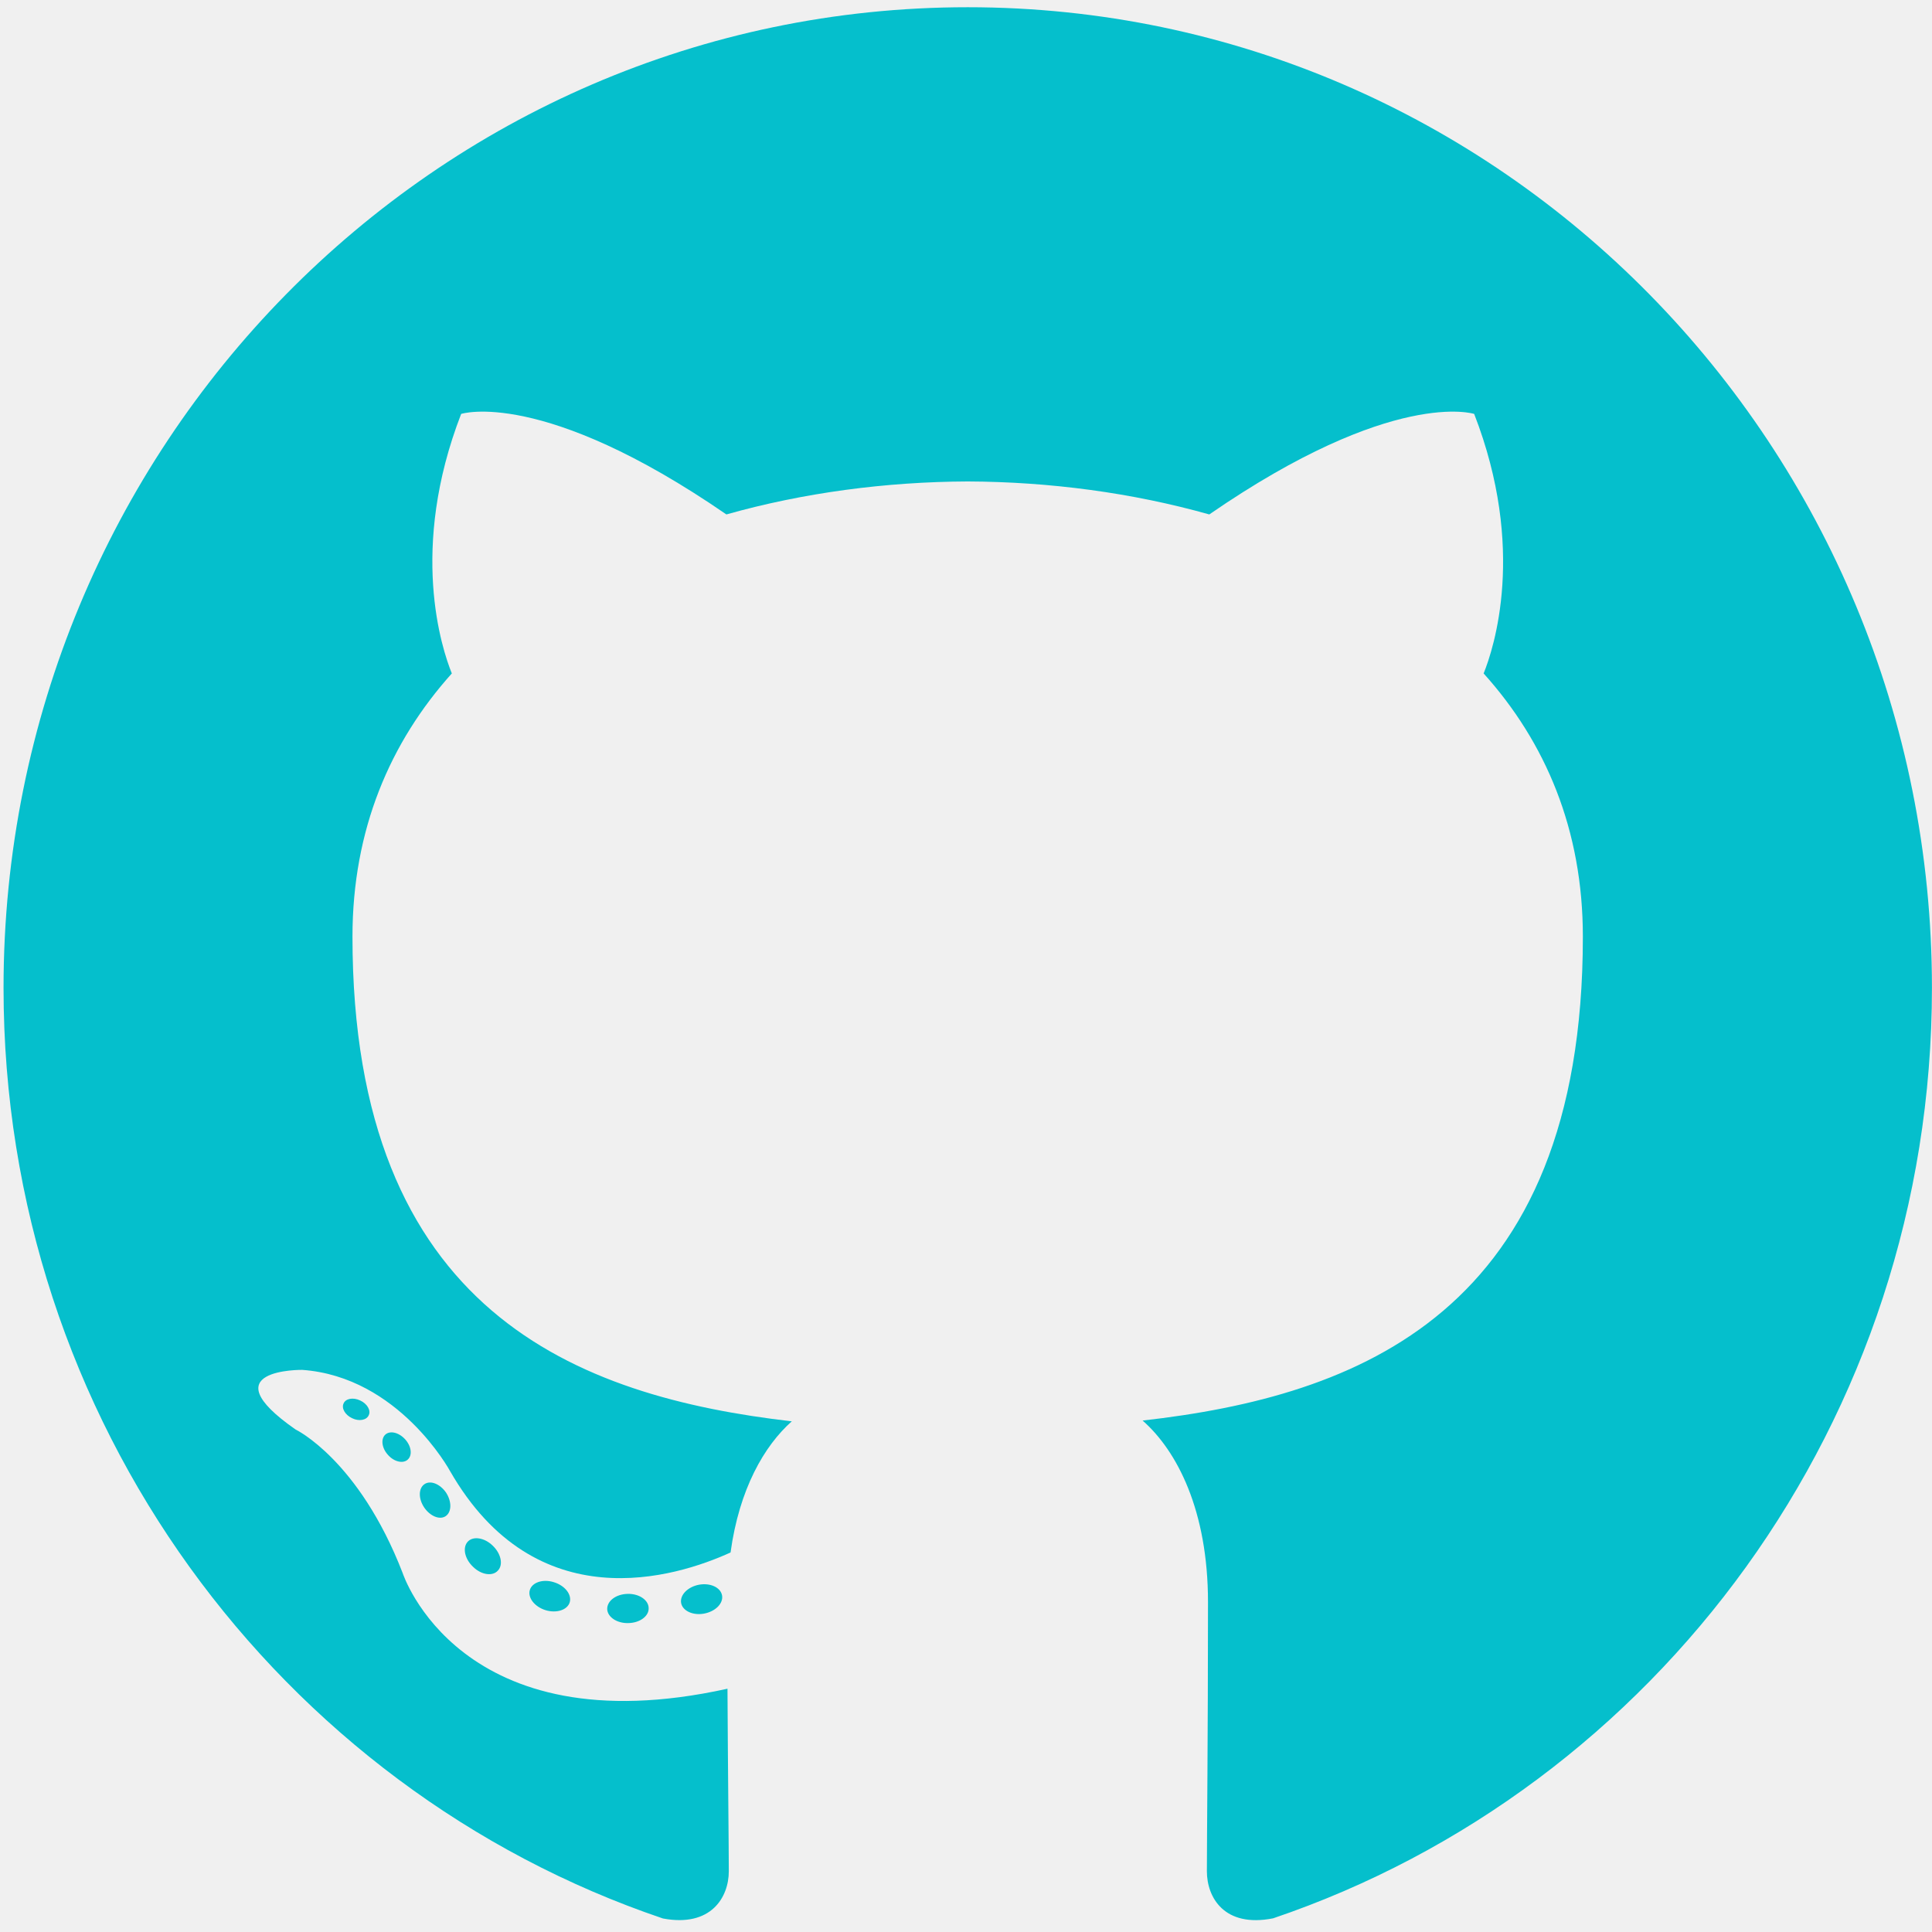
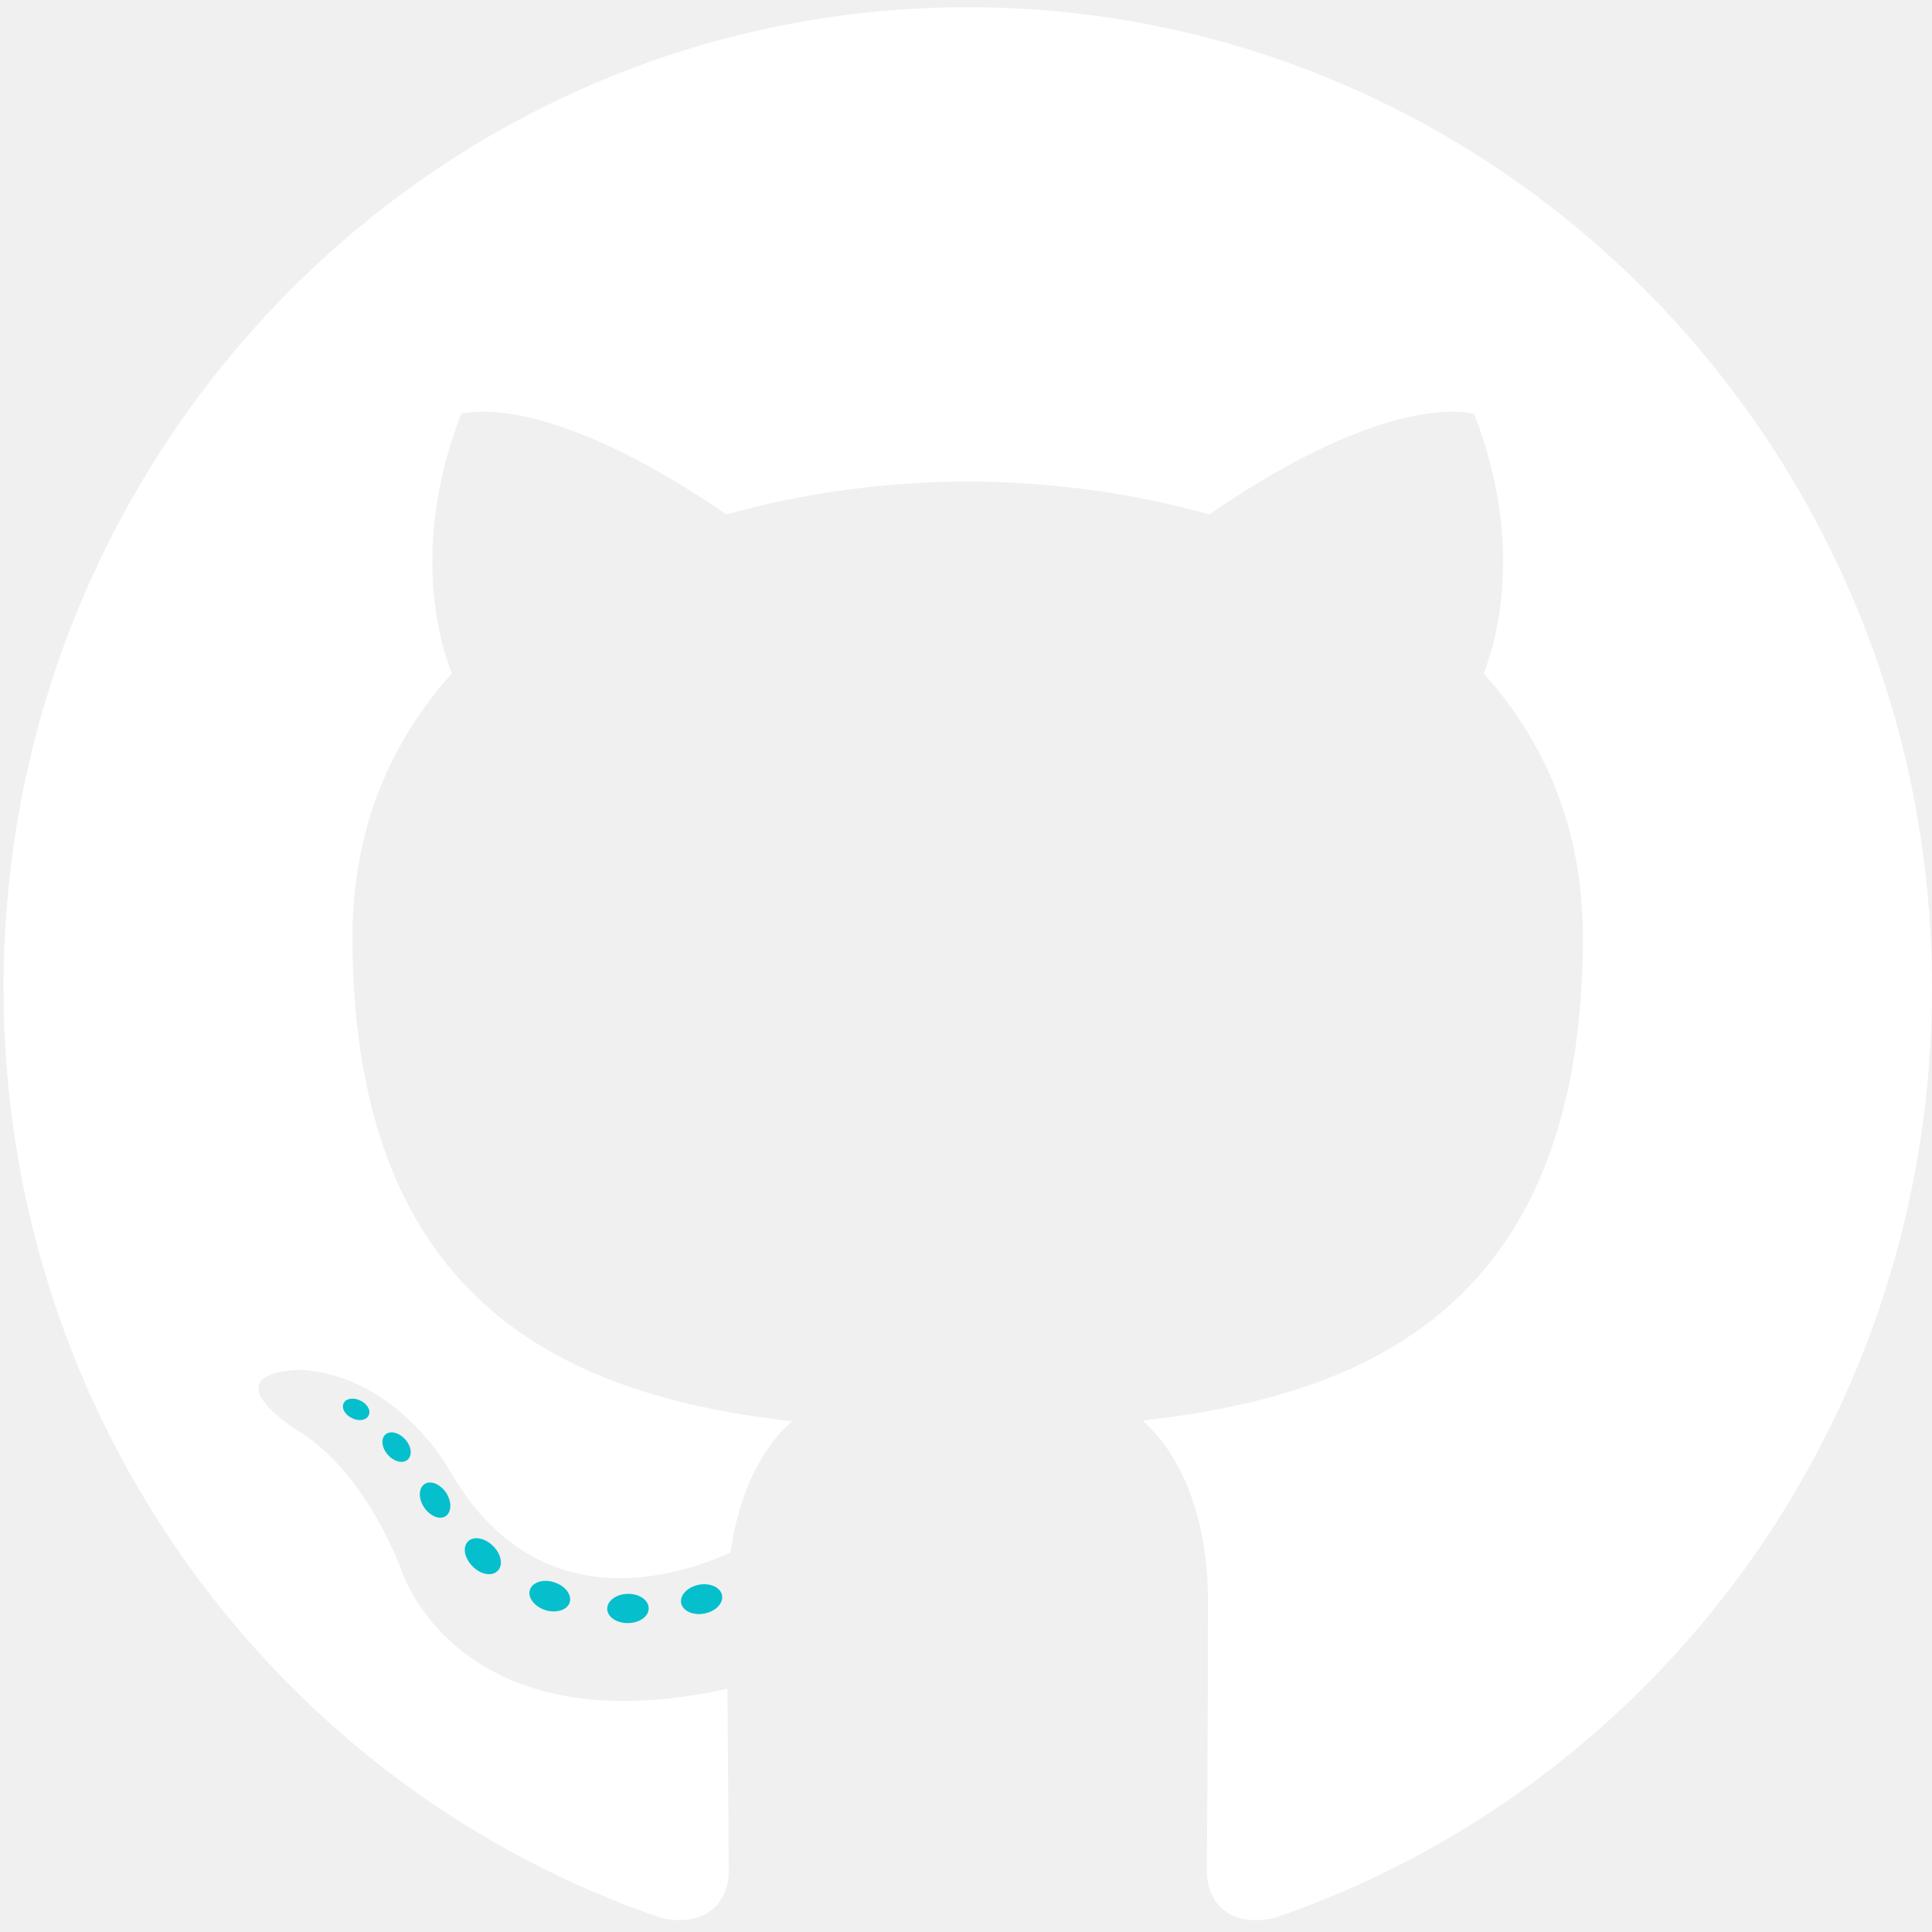
<svg xmlns="http://www.w3.org/2000/svg" width="66" height="66" viewBox="0 0 66 66" fill="none">
-   <path fill-rule="evenodd" clip-rule="evenodd" d="M33.059 0.247C14.87 0.247 0.121 15.245 0.121 33.748C0.121 48.55 9.559 61.108 22.646 65.538C24.292 65.848 24.897 64.811 24.897 63.926C24.897 63.127 24.866 60.488 24.852 57.689C15.688 59.715 13.755 53.736 13.755 53.736C12.256 49.864 10.098 48.834 10.098 48.834C7.109 46.755 10.323 46.797 10.323 46.797C13.63 47.033 15.372 50.25 15.372 50.25C18.31 55.371 23.078 53.891 24.957 53.035C25.253 50.87 26.107 49.391 27.049 48.555C19.732 47.708 12.041 44.835 12.041 31.998C12.041 28.341 13.328 25.352 15.435 23.006C15.093 22.162 13.966 18.755 15.754 14.14C15.754 14.14 18.52 13.24 24.815 17.574C27.442 16.832 30.26 16.459 33.059 16.447C35.859 16.459 38.679 16.832 41.311 17.574C47.598 13.24 50.36 14.14 50.36 14.14C52.153 18.755 51.025 22.162 50.683 23.006C52.795 25.352 54.073 28.341 54.073 31.998C54.073 44.866 46.367 47.699 39.033 48.528C40.214 49.568 41.267 51.607 41.267 54.732C41.267 59.215 41.229 62.822 41.229 63.926C41.229 64.818 41.822 65.862 43.491 65.533C56.572 61.099 65.998 48.545 65.998 33.748C65.998 15.245 51.25 0.247 33.059 0.247Z" fill="#05bfcc" />
+   <path fill-rule="evenodd" clip-rule="evenodd" d="M33.059 0.247C14.87 0.247 0.121 15.245 0.121 33.748C0.121 48.55 9.559 61.108 22.646 65.538C24.292 65.848 24.897 64.811 24.897 63.926C24.897 63.127 24.866 60.488 24.852 57.689C15.688 59.715 13.755 53.736 13.755 53.736C12.256 49.864 10.098 48.834 10.098 48.834C7.109 46.755 10.323 46.797 10.323 46.797C13.63 47.033 15.372 50.25 15.372 50.25C18.31 55.371 23.078 53.891 24.957 53.035C25.253 50.87 26.107 49.391 27.049 48.555C19.732 47.708 12.041 44.835 12.041 31.998C12.041 28.341 13.328 25.352 15.435 23.006C15.093 22.162 13.966 18.755 15.754 14.14C15.754 14.14 18.52 13.24 24.815 17.574C27.442 16.832 30.26 16.459 33.059 16.447C35.859 16.459 38.679 16.832 41.311 17.574C47.598 13.24 50.36 14.14 50.36 14.14C52.153 18.755 51.025 22.162 50.683 23.006C52.795 25.352 54.073 28.341 54.073 31.998C54.073 44.866 46.367 47.699 39.033 48.528C40.214 49.568 41.267 51.607 41.267 54.732C41.267 59.215 41.229 62.822 41.229 63.926C41.229 64.818 41.822 65.862 43.491 65.533C56.572 61.099 65.998 48.545 65.998 33.748C65.998 15.245 51.25 0.247 33.059 0.247Z" fill="#ffffff" />
  <path fill-rule="evenodd" clip-rule="evenodd" d="M12.596 48.347C12.524 48.514 12.266 48.564 12.032 48.45C11.793 48.34 11.659 48.113 11.736 47.946C11.807 47.775 12.065 47.728 12.303 47.842C12.543 47.951 12.679 48.181 12.596 48.347Z" fill="#05bfcc" />
  <path fill-rule="evenodd" clip-rule="evenodd" d="M13.93 49.861C13.773 50.009 13.466 49.94 13.258 49.706C13.042 49.473 13.002 49.16 13.161 49.01C13.323 48.862 13.621 48.931 13.837 49.165C14.053 49.401 14.095 49.711 13.93 49.861Z" fill="#05bfcc" />
  <path fill-rule="evenodd" clip-rule="evenodd" d="M15.229 51.791C15.027 51.933 14.697 51.799 14.493 51.501C14.291 51.203 14.291 50.846 14.498 50.703C14.702 50.56 15.027 50.689 15.234 50.984C15.435 51.287 15.435 51.645 15.229 51.791Z" fill="#05bfcc" />
  <path fill-rule="evenodd" clip-rule="evenodd" d="M17.008 53.654C16.828 53.857 16.443 53.803 16.162 53.526C15.874 53.256 15.794 52.873 15.975 52.67C16.157 52.467 16.544 52.524 16.828 52.798C17.114 53.068 17.201 53.454 17.008 53.654Z" fill="#05bfcc" />
  <path fill-rule="evenodd" clip-rule="evenodd" d="M19.463 54.737C19.383 54.999 19.013 55.119 18.64 55.007C18.267 54.892 18.023 54.585 18.099 54.32C18.176 54.056 18.548 53.931 18.924 54.051C19.296 54.165 19.54 54.47 19.463 54.737Z" fill="#05bfcc" />
  <path fill-rule="evenodd" clip-rule="evenodd" d="M22.159 54.938C22.168 55.214 21.852 55.443 21.46 55.447C21.066 55.457 20.747 55.233 20.743 54.962C20.743 54.682 21.052 54.456 21.446 54.449C21.838 54.441 22.159 54.663 22.159 54.938Z" fill="#05bfcc" />
  <path fill-rule="evenodd" clip-rule="evenodd" d="M24.667 54.503C24.714 54.773 24.442 55.05 24.053 55.123C23.671 55.195 23.317 55.028 23.268 54.761C23.221 54.484 23.498 54.208 23.88 54.136C24.269 54.067 24.617 54.229 24.667 54.503Z" fill="#05bfcc" />
</svg>
